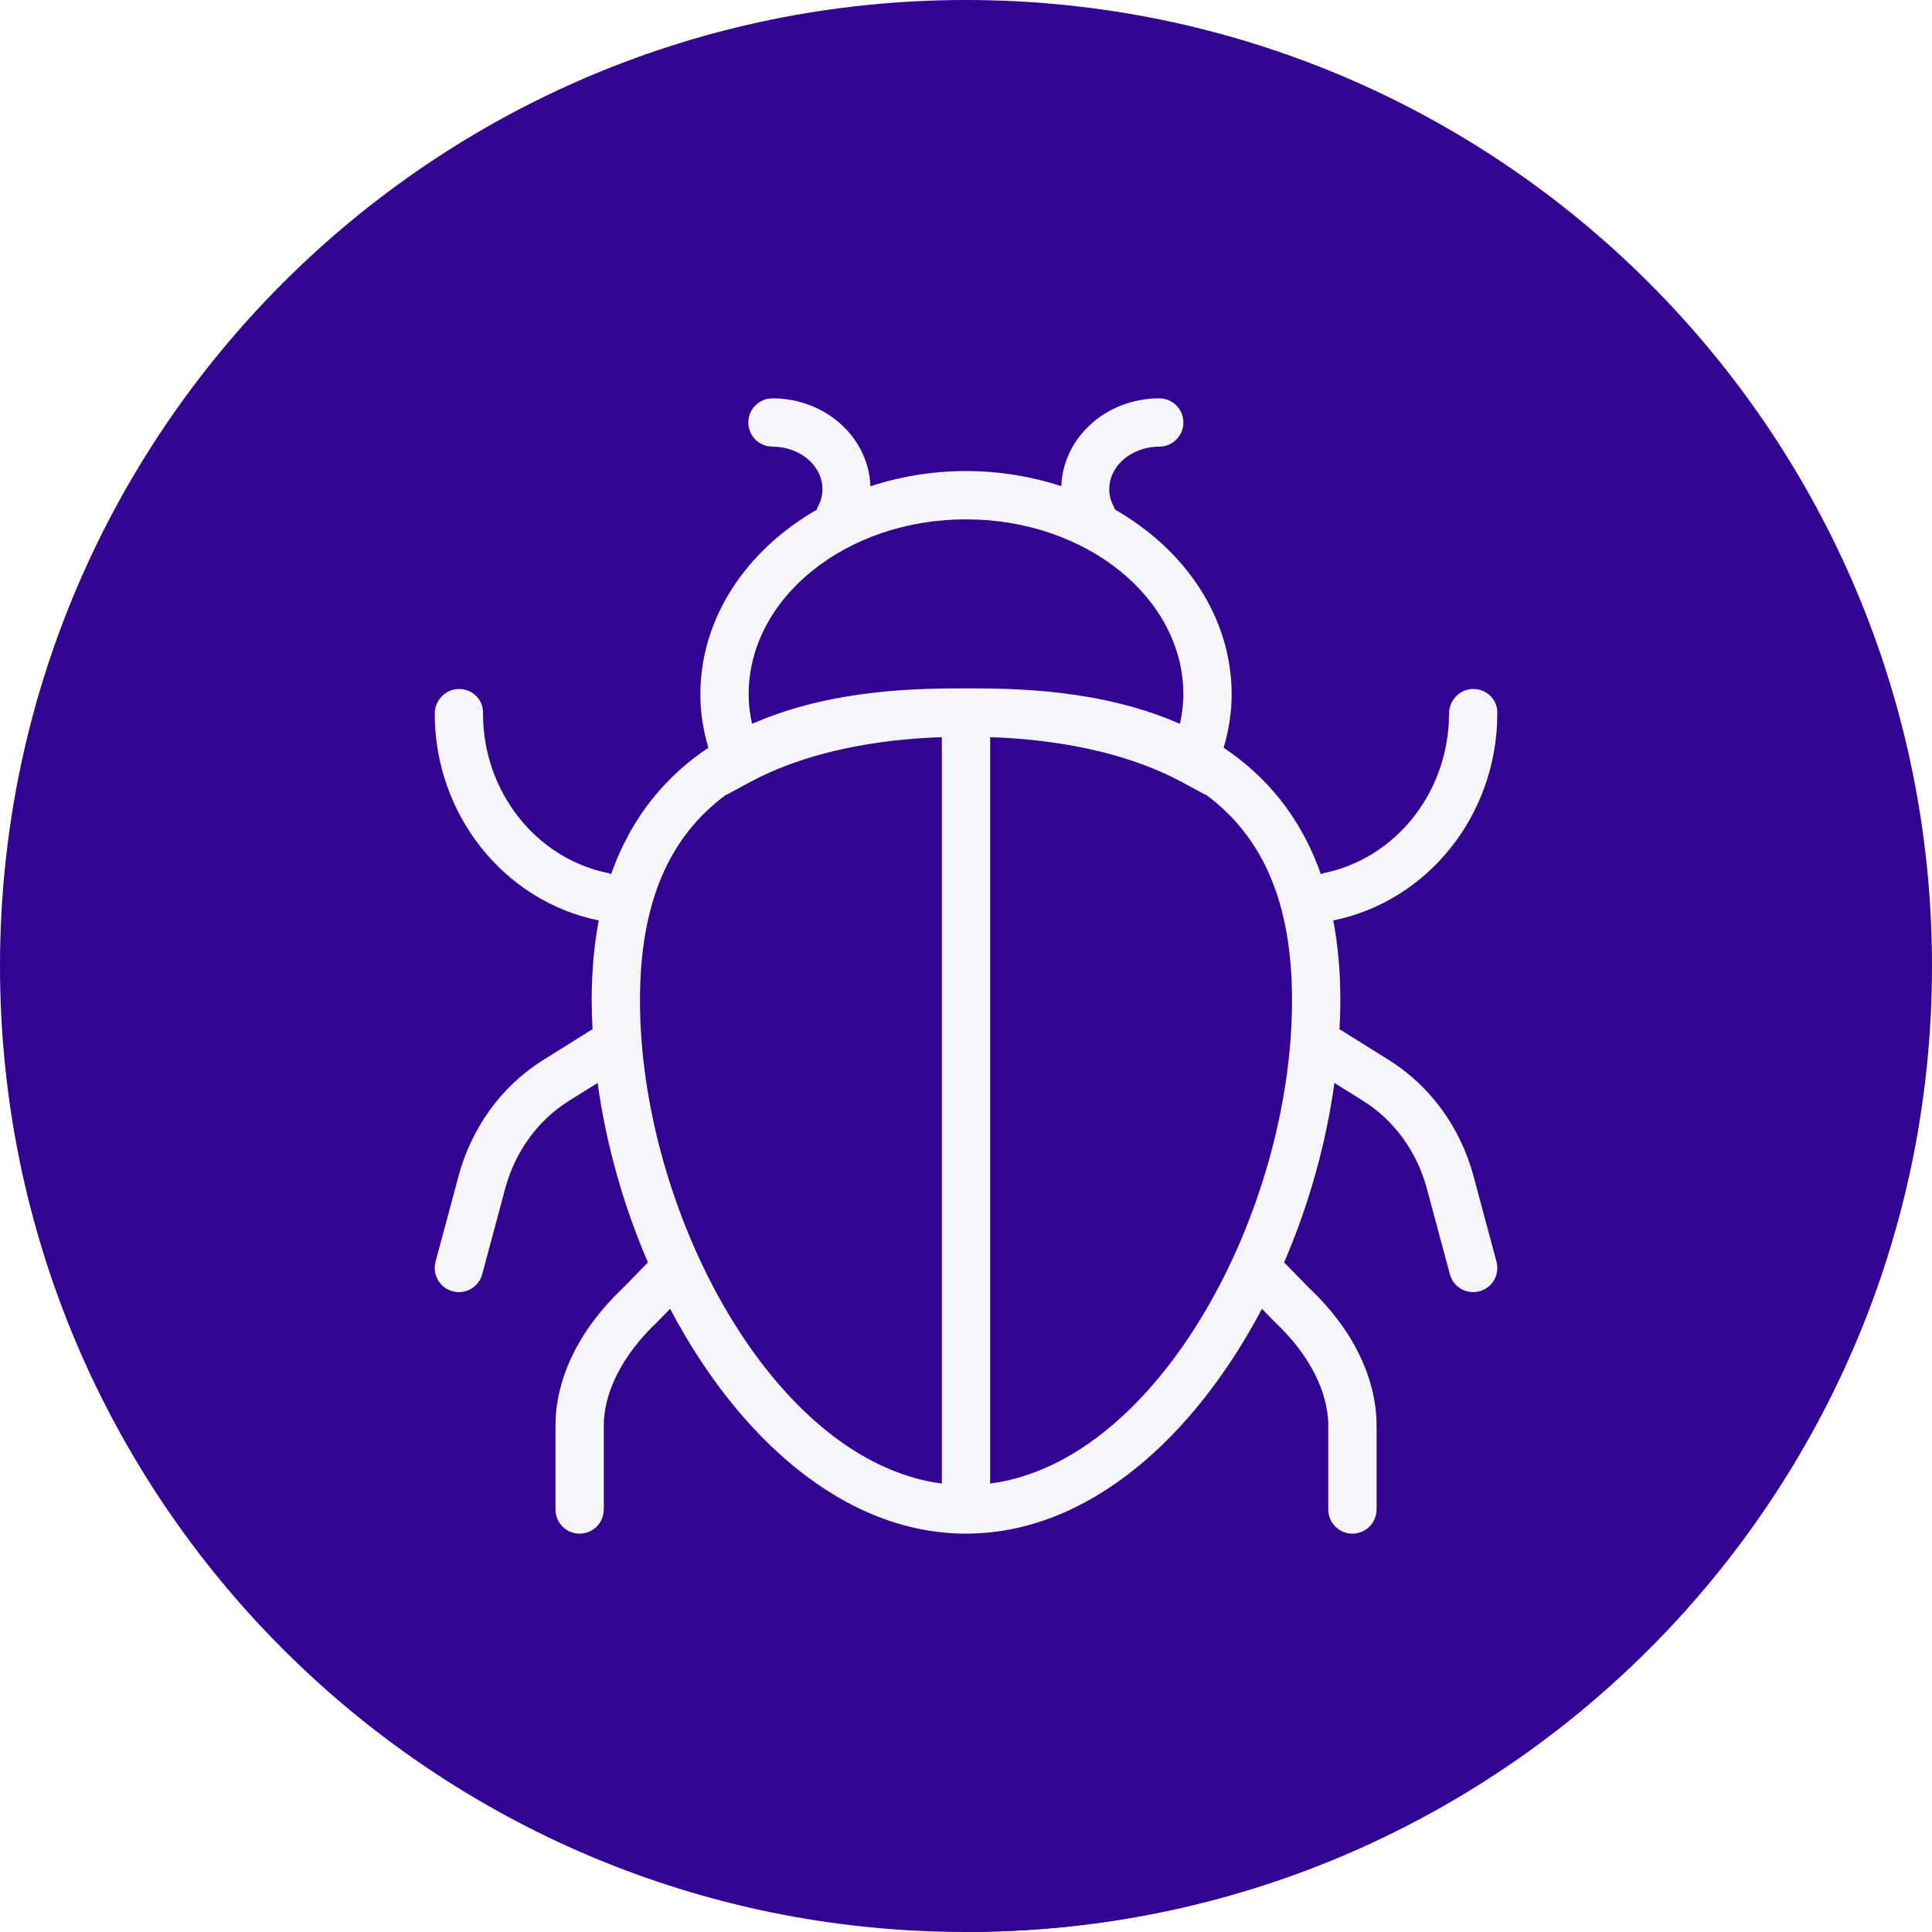
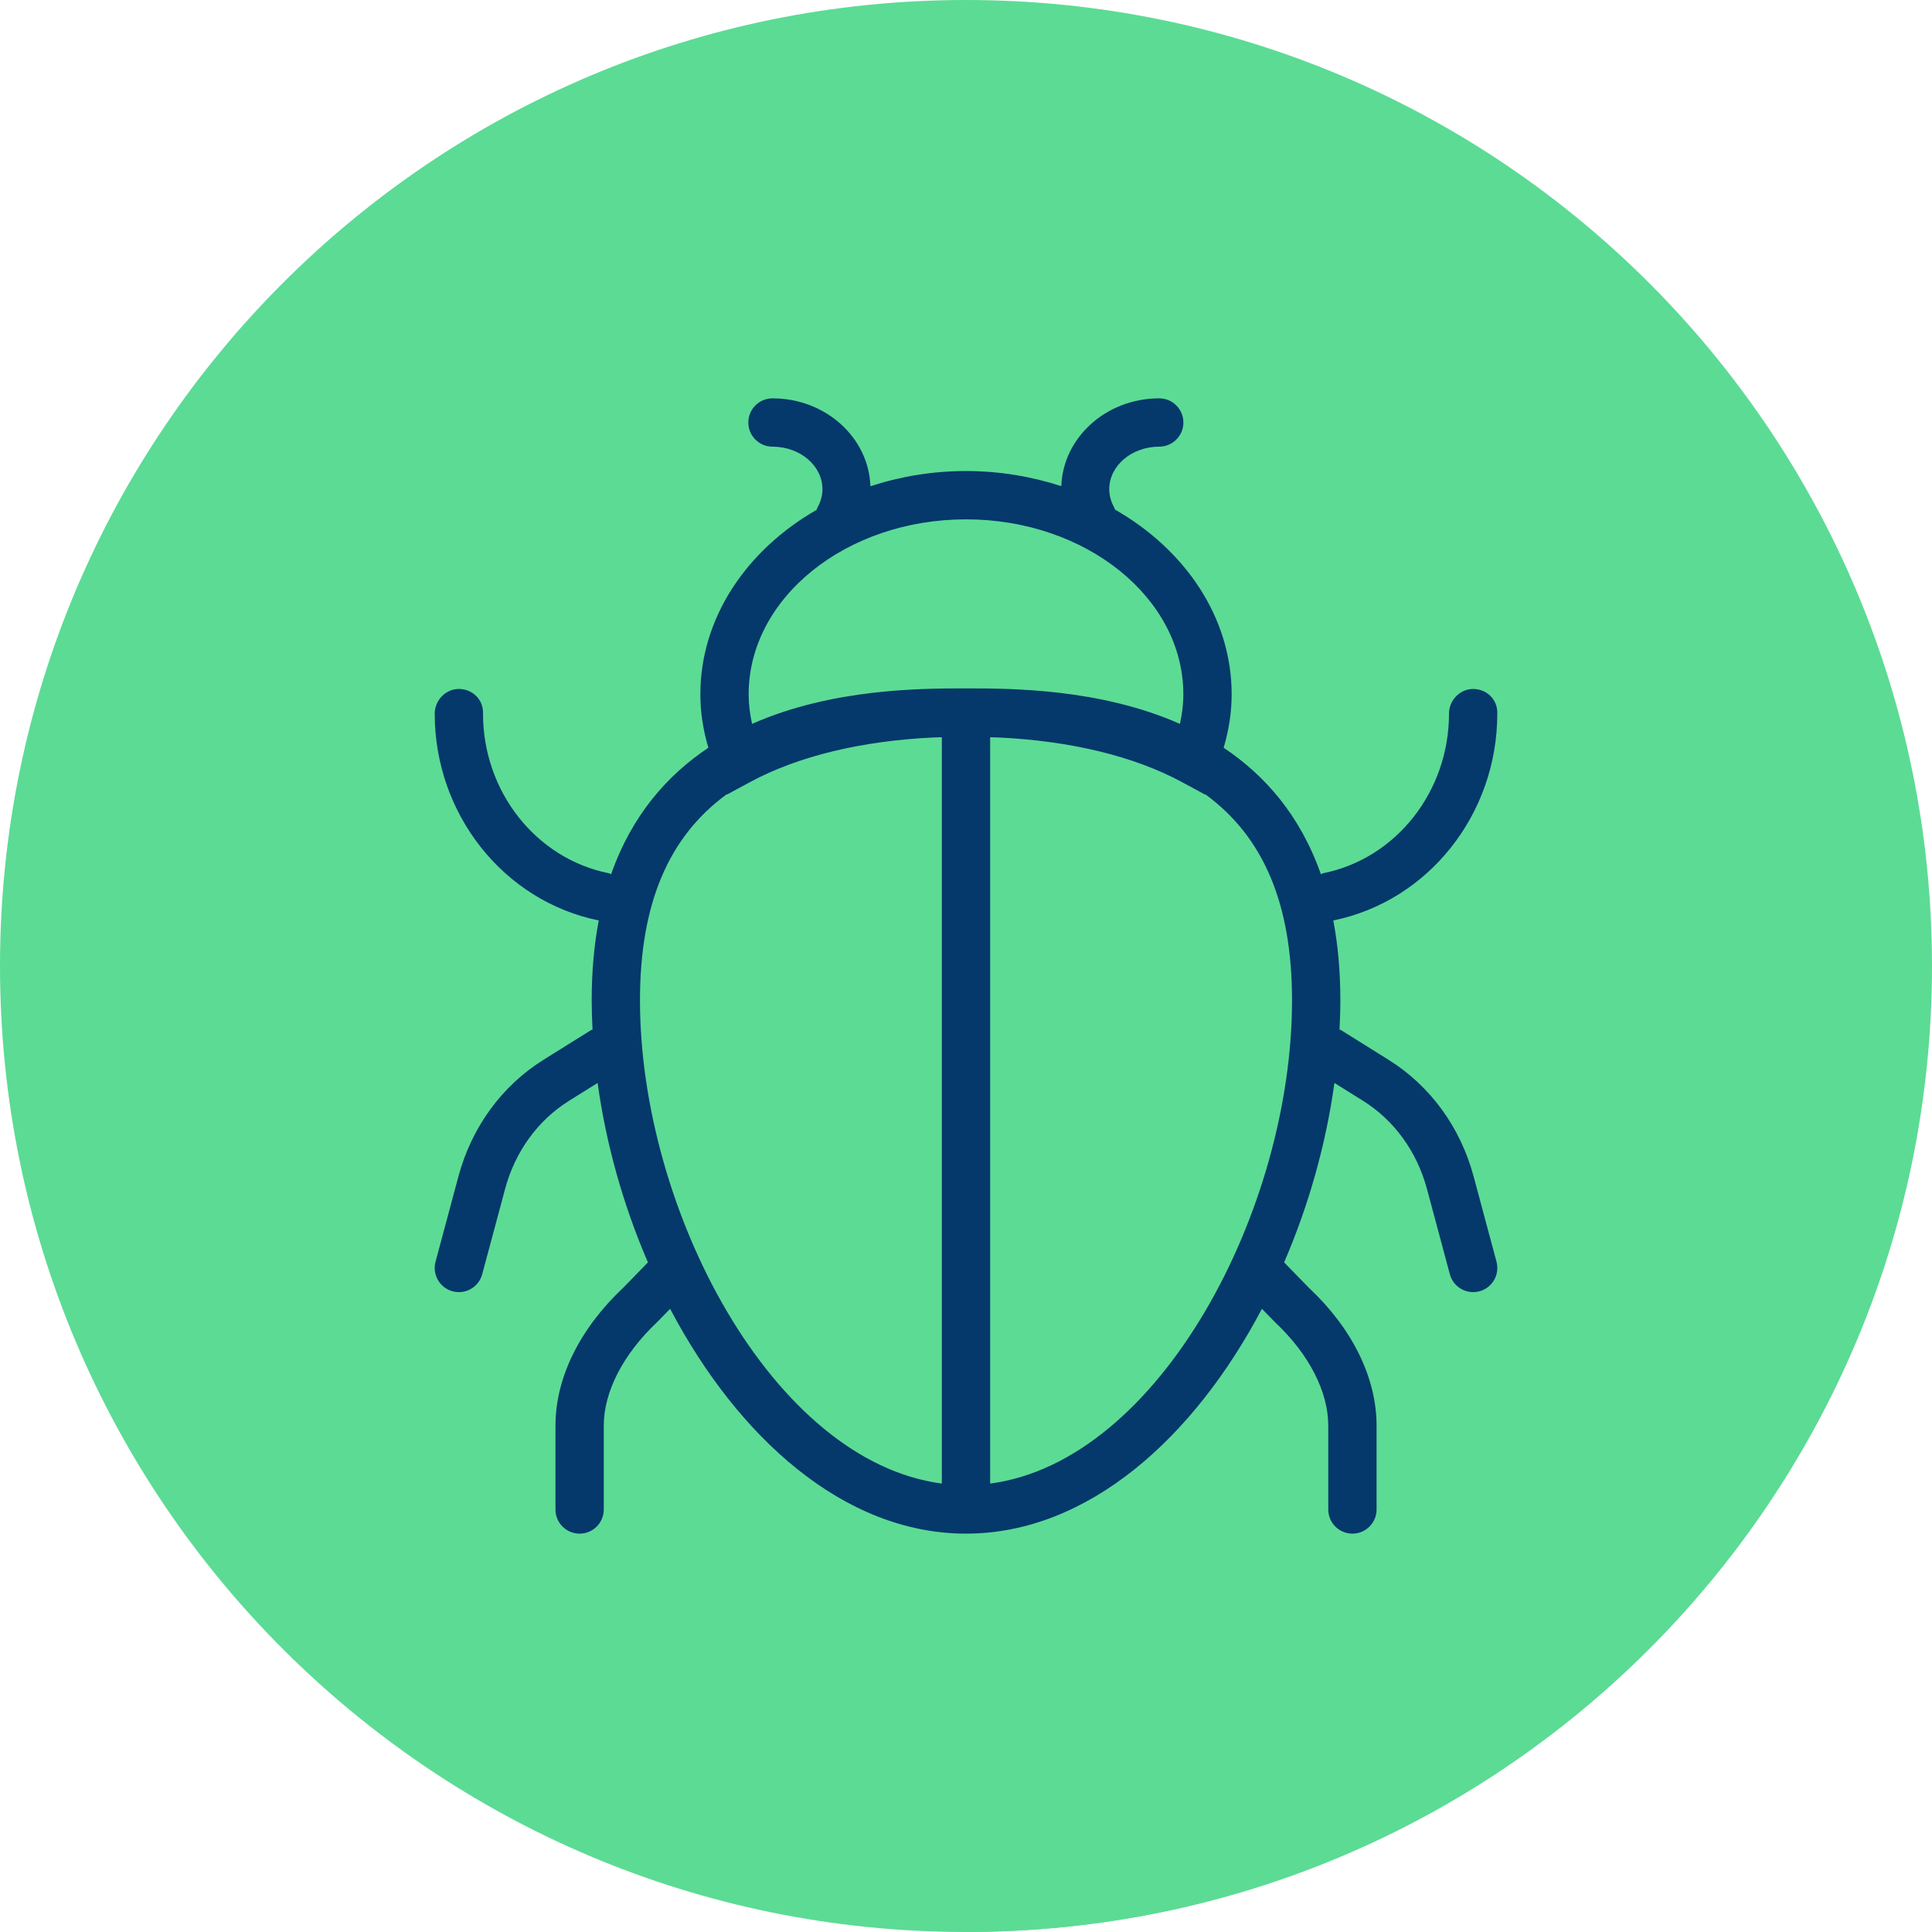
<svg xmlns="http://www.w3.org/2000/svg" version="1.1" id="Layer_1" x="0px" y="0px" viewBox="0 0 512 512" style="enable-background:new 0 0 512 512;" xml:space="preserve">
-   <path style="fill:#320491;" d="M0,256.006C0,397.402,114.606,512.004,255.996,512C397.394,512.004,512,397.402,512,256.006  C512.009,114.61,397.394,0,255.996,0C114.606,0,0,114.614,0,256.006z" />
-   <path style="fill:#320491;" d="M508.474,298.224c-0.372-0.479-0.773-0.925-1.279-1.279  c-0.413-0.585-111.022-111.199-111.612-111.612c-1.154-1.633-2.992-2.746-5.184-2.746c-1.014,0-1.939,0.3-2.791,0.738  c-0.249-0.247-0.582-0.383-0.868-0.586c-0.417-0.585-0.903-1.073-1.489-1.489c-0.415-0.583-72.334-72.502-72.918-72.918  c-1.161-1.632-2.973-2.765-5.126-2.765c-14.065,0-25.489,10.378-25.953,23.266c-7.852-2.547-16.345-4.002-25.252-4.002  c-6.419,0-12.515,0.977-18.419,2.352c-0.086-0.077-0.19-0.133-0.277-0.207c-0.491-0.503-11.371-11.441-11.905-11.905  c-0.491-0.506-0.954-1.023-1.488-1.488c-4.749-4.878-11.545-8.014-19.198-8.014c-3.534,0-6.4,2.863-6.4,6.401  c0,2.154,1.133,3.965,2.763,5.125c0.415,0.583,15.451,17.798,15.362,18.002c-18.596,10.662-30.837,28.607-30.837,48.916  c0,4.753,0.741,9.487,2.123,14.148c-8.951,5.972-16.738,14.383-22.319,25.76c-0.4-0.542-36.542-36.688-37.132-37.099  c-0.413-0.586-0.898-1.077-1.488-1.489c-1.154-1.633-2.992-2.746-5.184-2.746c-3.535,0-6.4,3.02-6.4,6.556  c0,16.791,7.279,32.116,18.951,42.455c0.509,0.487,0.962,1.023,1.489,1.489c0.507,0.485,21.329,21.403,21.606,21.657  c-0.276,3.31-0.449,6.737-0.449,10.354c0,2.567,0.091,5.156,0.223,7.75c-0.133,0.073-0.283,0.076-0.413,0.156l-12.588,7.863  c-11.035,6.895-19.038,17.863-22.535,30.895l-6.067,22.612c-0.721,2.688,0.422,5.382,2.59,6.875  c0.418,0.571,29.924,29.946,30.001,30.039c-0.37,2.182-0.81,4.367-0.81,6.542v22.201c0,2.154,1.133,3.965,2.763,5.125  c0.415,0.583,105.073,105.243,105.658,105.659c0.325,0.459,0.739,0.814,1.166,1.164  C383.443,511.599,488.383,419.263,508.474,298.224z" />
-   <path style="fill:#F4F6F9;" d="M396.8,189.143v-0.313c0-3.537-2.866-6.244-6.4-6.244s-6.4,3.019-6.4,6.556  c0,20.612-14.01,38.387-33.315,42.269c-0.235,0.047-0.413,0.196-0.636,0.267c-5.478-15.6-14.86-26.238-25.771-33.518  c1.382-4.661,2.123-9.395,2.123-14.149c0-20.347-12.283-38.324-30.939-48.979c-0.082-0.18-0.083-0.377-0.182-0.551  c-0.871-1.525-1.312-3.156-1.312-4.857c0-6.206,5.94-11.257,13.241-11.257c3.534,0,6.4-2.863,6.4-6.4s-2.866-6.4-6.4-6.4  c-14.066,0-25.49,10.375-25.954,23.266c-7.851-2.548-16.345-4.003-25.252-4.003c-8.938,0-17.458,1.462-25.331,4.028  c-0.449-12.9-11.882-23.29-25.956-23.29c-3.534,0-6.4,2.863-6.4,6.4c0,3.537,2.866,6.4,6.4,6.4c7.3,0,13.241,5.05,13.241,11.257  c0,1.7-0.441,3.331-1.31,4.85c-0.113,0.197-0.117,0.417-0.206,0.622c-18.597,10.662-30.837,28.607-30.837,48.915  c0,4.754,0.74,9.488,2.123,14.149c-10.912,7.28-20.293,17.918-25.771,33.518c-0.223-0.071-0.401-0.221-0.636-0.267  c-19.307-3.882-33.315-21.657-33.315-42.269v-0.313c0-3.537-2.866-6.244-6.4-6.244c-3.534,0-6.4,3.019-6.4,6.556  c0,26.645,18.278,49.66,43.472,54.789c-1.213,6.372-1.872,13.405-1.872,21.167c0,2.567,0.091,5.155,0.222,7.75  c-0.133,0.071-0.283,0.075-0.413,0.156l-12.588,7.862c-11.035,6.894-19.038,17.862-22.534,30.894l-6.068,22.612  c-0.915,3.412,1.109,6.918,4.522,7.838c0.556,0.15,1.116,0.219,1.663,0.219c2.825,0,5.412-1.882,6.178-4.743l6.068-22.606  c2.656-9.893,8.675-18.188,16.954-23.362l7.566-4.725c2.233,16.209,6.82,32.468,13.334,47.558l-6.466,6.629  c-11.631,10.944-18.037,23.956-18.037,36.65v22.201c0,3.537,2.866,6.4,6.4,6.4s6.4-2.863,6.4-6.4V377.83  c0-8.994,5.106-18.95,14.203-27.519l3.381-3.465c17.966,34.112,46.08,59.583,78.416,59.583c32.337,0,60.451-25.472,78.417-59.586  l3.577,3.661c8.9,8.375,14.006,18.332,14.006,27.325v22.201c0,3.537,2.866,6.4,6.4,6.4c3.534,0,6.4-2.863,6.4-6.4v-22.201  c0-12.693-6.406-25.707-17.841-36.457l-6.662-6.825c6.515-15.09,11.102-31.348,13.334-47.557l7.566,4.725  c8.278,5.175,14.297,13.469,16.954,23.356l6.068,22.612c0.766,2.863,3.354,4.743,6.178,4.743c0.547,0,1.106-0.068,1.663-0.219  c3.412-0.918,5.438-4.425,4.522-7.838l-6.068-22.619c-3.497-13.025-11.5-23.994-22.534-30.887l-12.588-7.862  c-0.13-0.081-0.279-0.084-0.413-0.156c0.131-2.595,0.222-5.184,0.222-7.75c0-7.762-0.659-14.795-1.872-21.167  C378.522,238.803,396.8,215.789,396.8,189.143z M198.4,184.013c0-25.575,25.841-46.381,57.6-46.381s57.6,20.806,57.6,46.381  c0,2.606-0.331,5.222-0.901,7.822c-21.213-9.374-44.823-9.403-56.699-9.403c-11.875,0-35.486,0.03-56.699,9.403  C198.731,189.234,198.4,186.619,198.4,184.013z M169.6,265.1c0-25.326,7.405-43.231,22.975-54.601l0.037,0.087l6.156-3.325  c12.756-6.877,29.479-10.922,48.739-11.833c0.684-0.026,1.401-0.03,2.092-0.049v197.781C204.755,387.274,169.6,320.697,169.6,265.1z   M262.4,393.163V195.381c0.692,0.019,1.409,0.023,2.092,0.049c19.26,0.911,35.983,4.956,48.739,11.833l6.156,3.325l0.037-0.087  c15.571,11.369,22.976,29.274,22.976,54.599C342.4,320.697,307.245,387.274,262.4,393.163z" />
+   <path style="fill:#5CDB95;" d="M0,256.006C0,397.402,114.606,512.004,255.996,512C397.394,512.004,512,397.402,512,256.006  C512.009,114.61,397.394,0,255.996,0C114.606,0,0,114.614,0,256.006z" />
+   <path style="fill:#5CDB95;" d="M508.474,298.224c-0.372-0.479-0.773-0.925-1.279-1.279  c-0.413-0.585-111.022-111.199-111.612-111.612c-1.154-1.633-2.992-2.746-5.184-2.746c-1.014,0-1.939,0.3-2.791,0.738  c-0.249-0.247-0.582-0.383-0.868-0.586c-0.417-0.585-0.903-1.073-1.489-1.489c-0.415-0.583-72.334-72.502-72.918-72.918  c-1.161-1.632-2.973-2.765-5.126-2.765c-14.065,0-25.489,10.378-25.953,23.266c-7.852-2.547-16.345-4.002-25.252-4.002  c-6.419,0-12.515,0.977-18.419,2.352c-0.086-0.077-0.19-0.133-0.277-0.207c-0.491-0.503-11.371-11.441-11.905-11.905  c-0.491-0.506-0.954-1.023-1.488-1.488c-4.749-4.878-11.545-8.014-19.198-8.014c-3.534,0-6.4,2.863-6.4,6.401  c0,2.154,1.133,3.965,2.763,5.125c0.415,0.583,15.451,17.798,15.362,18.002c-18.596,10.662-30.837,28.607-30.837,48.916  c0,4.753,0.741,9.487,2.123,14.148c-8.951,5.972-16.738,14.383-22.319,25.76c-0.4-0.542-36.542-36.688-37.132-37.099  c-0.413-0.586-0.898-1.077-1.488-1.489c-1.154-1.633-2.992-2.746-5.184-2.746c-3.535,0-6.4,3.02-6.4,6.556  c0,16.791,7.279,32.116,18.951,42.455c0.509,0.487,0.962,1.023,1.489,1.489c0.507,0.485,21.329,21.403,21.606,21.657  c-0.276,3.31-0.449,6.737-0.449,10.354c0,2.567,0.091,5.156,0.223,7.75c-0.133,0.073-0.283,0.076-0.413,0.156l-12.588,7.863  c-11.035,6.895-19.038,17.863-22.535,30.895l-6.067,22.612c-0.721,2.688,0.422,5.382,2.59,6.875  c0.418,0.571,29.924,29.946,30.001,30.039c-0.37,2.182-0.81,4.367-0.81,6.542v22.201c0,2.154,1.133,3.965,2.763,5.125  c0.415,0.583,105.073,105.243,105.658,105.659c0.325,0.459,0.739,0.814,1.166,1.164  C383.443,511.599,488.383,419.263,508.474,298.224z" />
+   <path style="fill:#05386B;" d="M396.8,189.143v-0.313c0-3.537-2.866-6.244-6.4-6.244s-6.4,3.019-6.4,6.556  c0,20.612-14.01,38.387-33.315,42.269c-0.235,0.047-0.413,0.196-0.636,0.267c-5.478-15.6-14.86-26.238-25.771-33.518  c1.382-4.661,2.123-9.395,2.123-14.149c0-20.347-12.283-38.324-30.939-48.979c-0.082-0.18-0.083-0.377-0.182-0.551  c-0.871-1.525-1.312-3.156-1.312-4.857c0-6.206,5.94-11.257,13.241-11.257c3.534,0,6.4-2.863,6.4-6.4s-2.866-6.4-6.4-6.4  c-14.066,0-25.49,10.375-25.954,23.266c-7.851-2.548-16.345-4.003-25.252-4.003c-8.938,0-17.458,1.462-25.331,4.028  c-0.449-12.9-11.882-23.29-25.956-23.29c-3.534,0-6.4,2.863-6.4,6.4c0,3.537,2.866,6.4,6.4,6.4c7.3,0,13.241,5.05,13.241,11.257  c0,1.7-0.441,3.331-1.31,4.85c-0.113,0.197-0.117,0.417-0.206,0.622c-18.597,10.662-30.837,28.607-30.837,48.915  c0,4.754,0.74,9.488,2.123,14.149c-10.912,7.28-20.293,17.918-25.771,33.518c-0.223-0.071-0.401-0.221-0.636-0.267  c-19.307-3.882-33.315-21.657-33.315-42.269v-0.313c0-3.537-2.866-6.244-6.4-6.244c-3.534,0-6.4,3.019-6.4,6.556  c0,26.645,18.278,49.66,43.472,54.789c-1.213,6.372-1.872,13.405-1.872,21.167c0,2.567,0.091,5.155,0.222,7.75  c-0.133,0.071-0.283,0.075-0.413,0.156l-12.588,7.862c-11.035,6.894-19.038,17.862-22.534,30.894l-6.068,22.612  c-0.915,3.412,1.109,6.918,4.522,7.838c0.556,0.15,1.116,0.219,1.663,0.219c2.825,0,5.412-1.882,6.178-4.743l6.068-22.606  c2.656-9.893,8.675-18.188,16.954-23.362l7.566-4.725c2.233,16.209,6.82,32.468,13.334,47.558l-6.466,6.629  c-11.631,10.944-18.037,23.956-18.037,36.65v22.201c0,3.537,2.866,6.4,6.4,6.4s6.4-2.863,6.4-6.4V377.83  c0-8.994,5.106-18.95,14.203-27.519l3.381-3.465c17.966,34.112,46.08,59.583,78.416,59.583c32.337,0,60.451-25.472,78.417-59.586  l3.577,3.661c8.9,8.375,14.006,18.332,14.006,27.325v22.201c0,3.537,2.866,6.4,6.4,6.4c3.534,0,6.4-2.863,6.4-6.4v-22.201  c0-12.693-6.406-25.707-17.841-36.457l-6.662-6.825c6.515-15.09,11.102-31.348,13.334-47.557l7.566,4.725  c8.278,5.175,14.297,13.469,16.954,23.356l6.068,22.612c0.766,2.863,3.354,4.743,6.178,4.743c0.547,0,1.106-0.068,1.663-0.219  c3.412-0.918,5.438-4.425,4.522-7.838l-6.068-22.619c-3.497-13.025-11.5-23.994-22.534-30.887l-12.588-7.862  c-0.13-0.081-0.279-0.084-0.413-0.156c0.131-2.595,0.222-5.184,0.222-7.75c0-7.762-0.659-14.795-1.872-21.167  C378.522,238.803,396.8,215.789,396.8,189.143z M198.4,184.013c0-25.575,25.841-46.381,57.6-46.381s57.6,20.806,57.6,46.381  c0,2.606-0.331,5.222-0.901,7.822c-21.213-9.374-44.823-9.403-56.699-9.403c-11.875,0-35.486,0.03-56.699,9.403  C198.731,189.234,198.4,186.619,198.4,184.013z M169.6,265.1c0-25.326,7.405-43.231,22.975-54.601l0.037,0.087l6.156-3.325  c12.756-6.877,29.479-10.922,48.739-11.833c0.684-0.026,1.401-0.03,2.092-0.049v197.781C204.755,387.274,169.6,320.697,169.6,265.1z   M262.4,393.163V195.381c0.692,0.019,1.409,0.023,2.092,0.049c19.26,0.911,35.983,4.956,48.739,11.833l6.156,3.325l0.037-0.087  c15.571,11.369,22.976,29.274,22.976,54.599C342.4,320.697,307.245,387.274,262.4,393.163z" />
  <g>
</g>
  <g>
</g>
  <g>
</g>
  <g>
</g>
  <g>
</g>
  <g>
</g>
  <g>
</g>
  <g>
</g>
  <g>
</g>
  <g>
</g>
  <g>
</g>
  <g>
</g>
  <g>
</g>
  <g>
</g>
  <g>
</g>
</svg>
